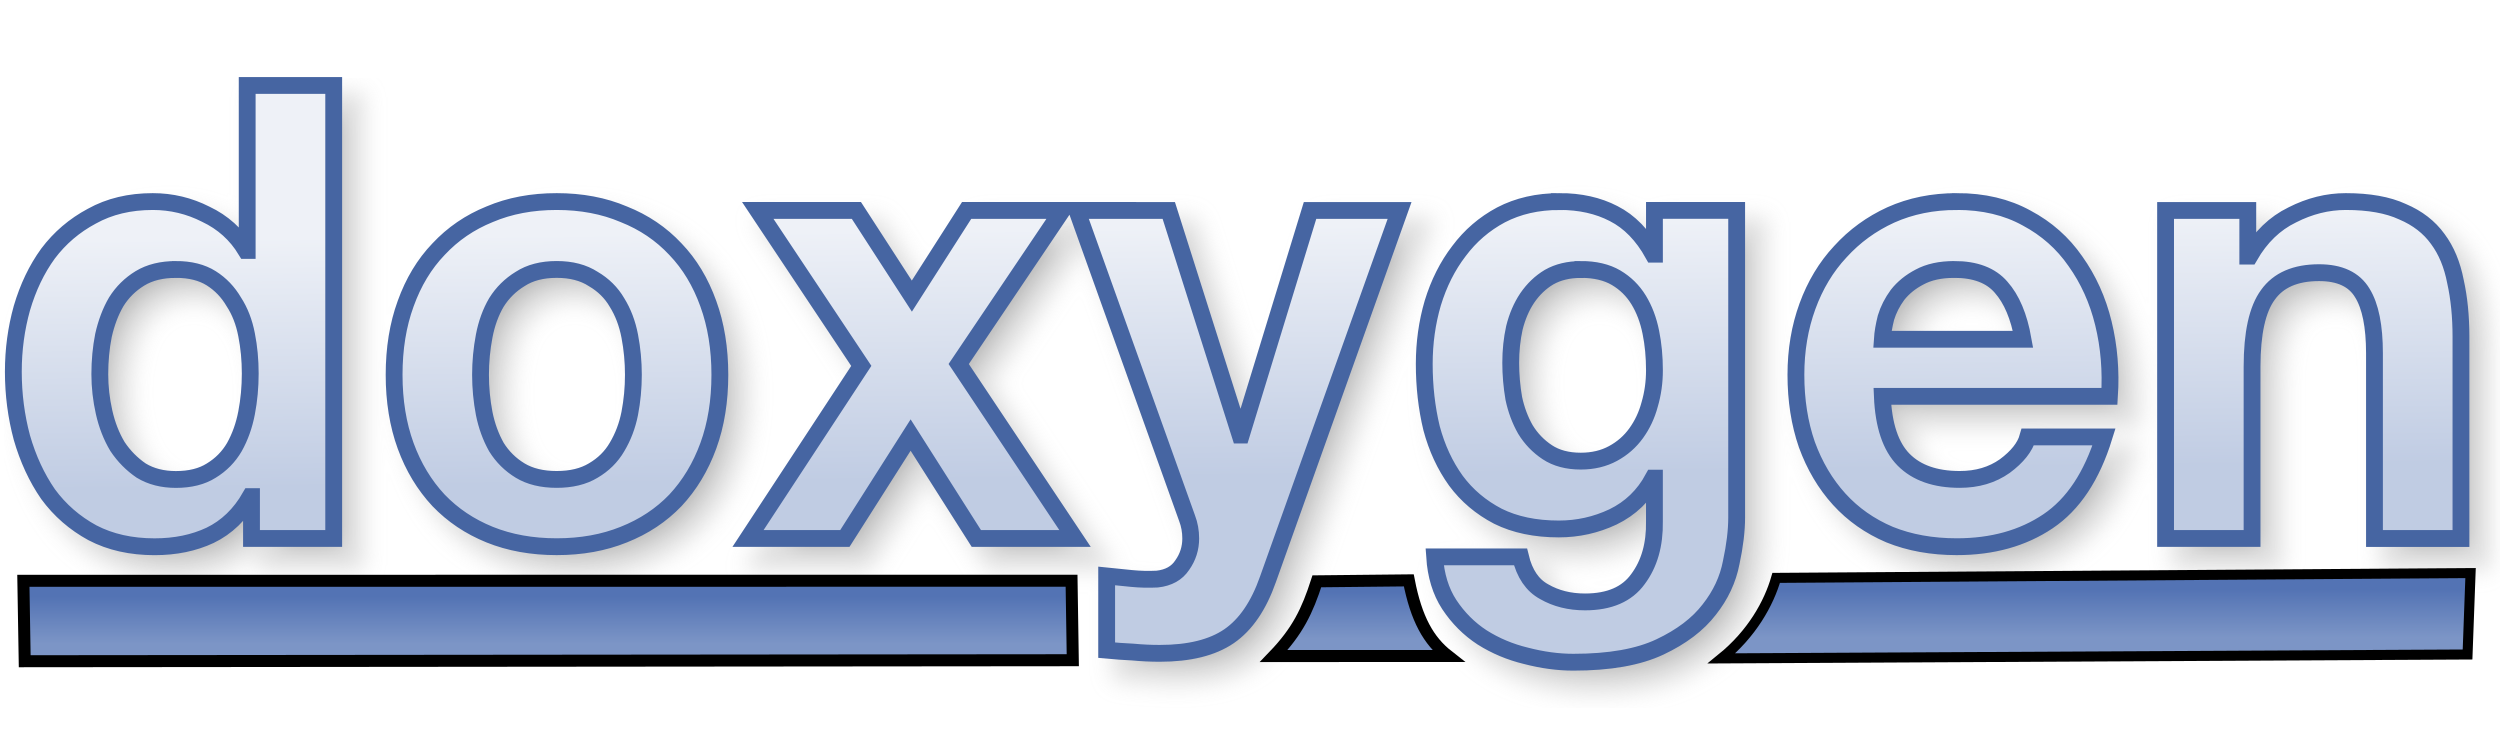
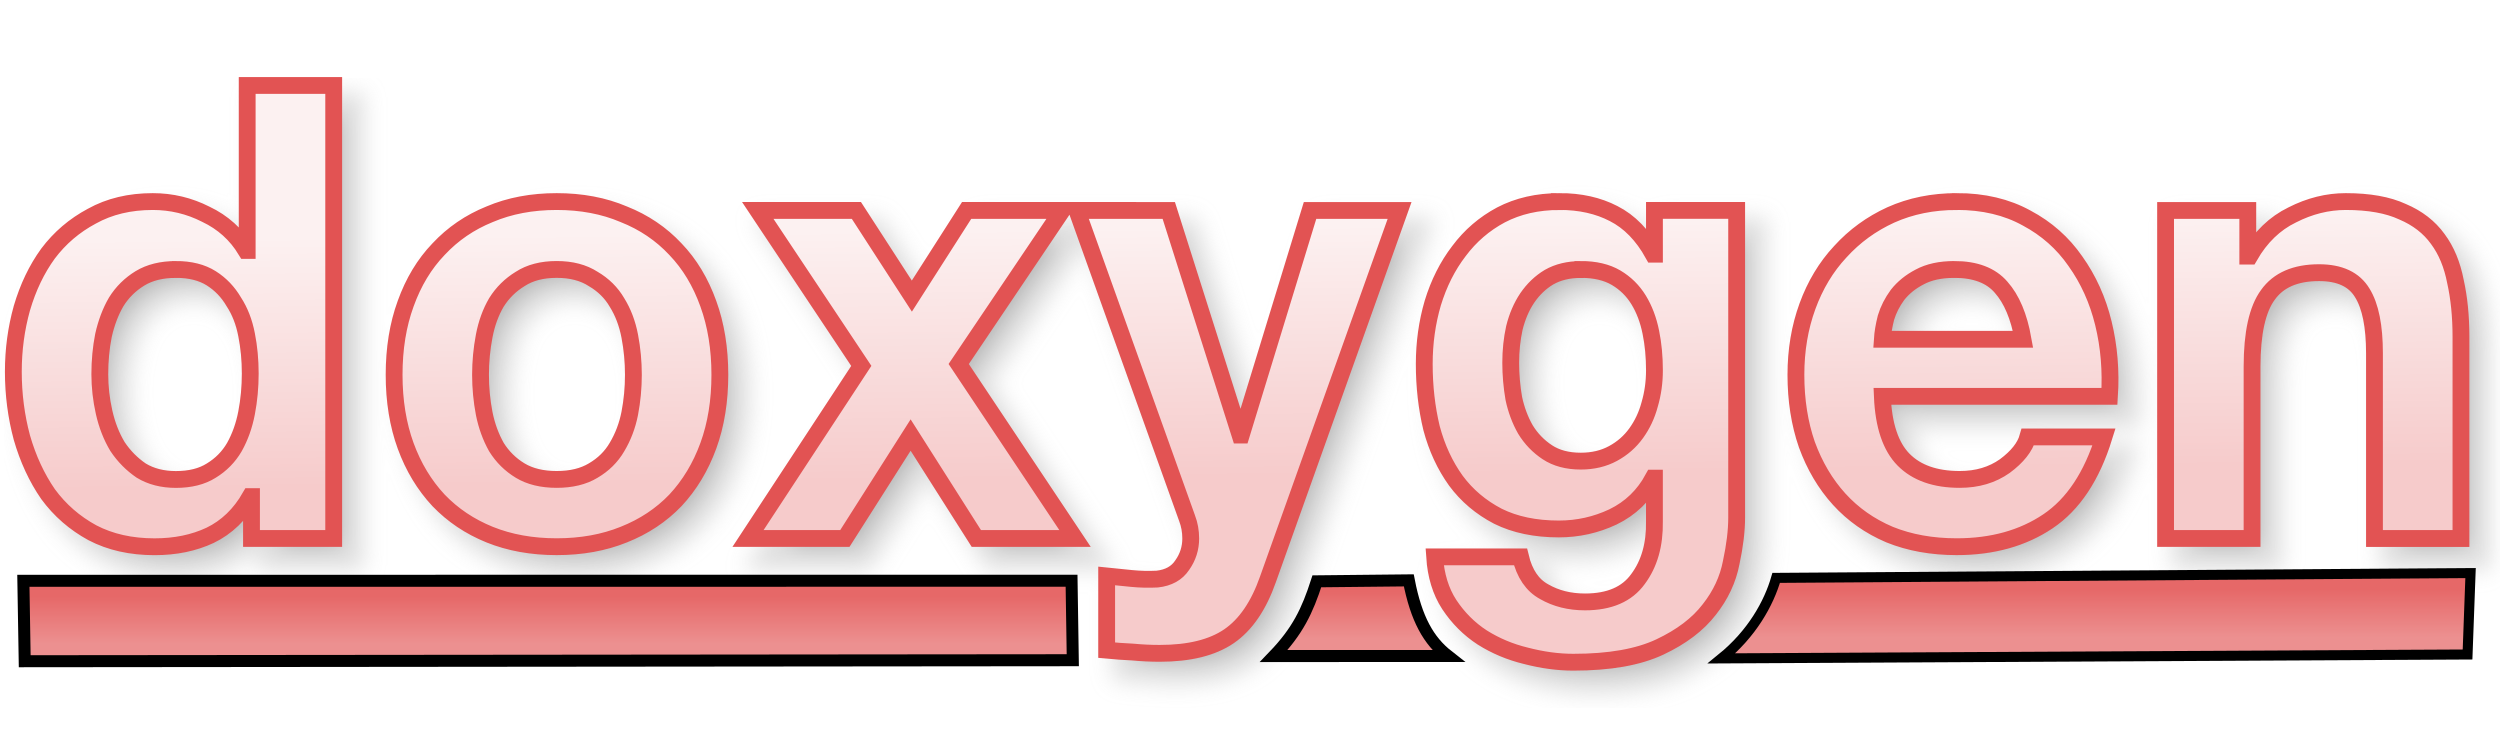
<svg xmlns="http://www.w3.org/2000/svg" xmlns:xlink="http://www.w3.org/1999/xlink" version="1.1" viewBox="0 0 104 31">
  <defs>
    <linearGradient id="a">
-       <stop stop-color="#5373B4" offset="0" />
-       <stop stop-color="#7C95C6" offset="1" />
+       <stop stop-color="#E66868" offset="0" />
+       <stop stop-color="#EC9090" offset="1" />
    </linearGradient>
    <linearGradient id="d" x1="31.474" x2="31.474" y1="24.821" y2="26.773" gradientUnits="userSpaceOnUse" xlink:href="#a" />
    <linearGradient id="c" x1="31.474" x2="31.474" y1="24.821" y2="26.773" gradientTransform="matrix(.6816 0 0 1.0248 72.391 -.91809)" gradientUnits="userSpaceOnUse" xlink:href="#a" />
    <linearGradient id="b" x1="56.295" x2="56.295" y1="24.622" y2="26.574" gradientUnits="userSpaceOnUse" xlink:href="#a" />
    <linearGradient id="e" x1="49.067" x2="48.956" y1="19.719" y2="9.523" gradientTransform="matrix(.97968 0 0 1.0207 -.25579 -.25579)" gradientUnits="userSpaceOnUse">
-       <stop stop-color="#C0CCE3" offset="0" />
-       <stop stop-color="#EEF1F7" offset="1" />
+       <stop stop-color="#F6CBCB" offset="0" />
+       <stop stop-color="#FCF1F1" offset="1" />
    </linearGradient>
    <filter id="f" x="-.011" y="-.045" width="1.021" height="1.091" color-interpolation-filters="sRGB">
      <feGaussianBlur stdDeviation="0.453" />
    </filter>
  </defs>
  <g>
    <path transform="translate(-2.5759 -27.848)" d="m13.609 32.203v6.863h-0.051c-0.405-0.669-0.963-1.171-1.672-1.506-0.692-0.352-1.428-0.527-2.205-0.527-0.963 0-1.807 0.203-2.533 0.607-0.726 0.387-1.334 0.906-1.824 1.557-0.473 0.651-0.835 1.409-1.088 2.272-0.236 0.845-0.355 1.724-0.355 2.639 0 0.95 0.119 1.864 0.355 2.744 0.253 0.88 0.615 1.663 1.088 2.35 0.49 0.669 1.107 1.207 1.85 1.611 0.743 0.387 1.604 0.58 2.584 0.58 0.861 0 1.631-0.158 2.307-0.475 0.692-0.334 1.25-0.872 1.672-1.611h0.051v1.742h3.42v-18.846zm12.875 4.83c-1.03 0-1.96 0.175-2.787 0.527-0.828 0.334-1.536 0.82-2.127 1.453-0.591 0.616-1.048 1.372-1.369 2.269-0.321 0.88-0.48 1.866-0.48 2.957s0.16 2.075 0.48 2.955c0.321 0.88 0.778 1.636 1.369 2.269 0.591 0.616 1.299 1.091 2.127 1.426 0.828 0.334 1.757 0.502 2.787 0.502 1.03 0 1.96-0.168 2.787-0.502 0.844-0.334 1.561-0.81 2.152-1.426 0.591-0.633 1.048-1.39 1.369-2.269 0.321-0.88 0.48-1.864 0.48-2.955s-0.16-2.077-0.48-2.957c-0.321-0.897-0.778-1.654-1.369-2.269-0.591-0.633-1.308-1.119-2.152-1.453-0.828-0.352-1.757-0.527-2.787-0.527zm41.715 0c-0.912 0-1.722 0.185-2.432 0.555-0.692 0.37-1.275 0.87-1.748 1.504-0.473 0.616-0.837 1.337-1.09 2.164-0.236 0.809-0.354 1.655-0.354 2.535 0 0.933 0.1 1.821 0.303 2.666 0.22 0.827 0.558 1.556 1.014 2.189 0.456 0.616 1.039 1.109 1.748 1.478 0.709 0.352 1.554 0.529 2.533 0.529 0.794 0 1.545-0.168 2.254-0.502 0.726-0.352 1.283-0.89 1.672-1.611h0.051v1.795c0.017 0.968-0.211 1.769-0.684 2.402-0.456 0.633-1.19 0.951-2.203 0.951-0.642 0-1.208-0.142-1.697-0.424-0.49-0.264-0.819-0.747-0.988-1.451h-3.572c0.051 0.774 0.253 1.435 0.607 1.98 0.372 0.563 0.829 1.019 1.369 1.371 0.557 0.352 1.166 0.607 1.824 0.766 0.676 0.176 1.333 0.266 1.975 0.266 1.503 0 2.703-0.212 3.598-0.635 0.895-0.422 1.58-0.941 2.053-1.557 0.473-0.598 0.777-1.249 0.912-1.953 0.152-0.704 0.227-1.329 0.227-1.875v-12.775h-3.42v1.822h-0.051c-0.439-0.792-0.988-1.355-1.647-1.69-0.642-0.334-1.393-0.502-2.254-0.502zm16.523 0c-0.996 0-1.909 0.185-2.736 0.555-0.811 0.37-1.512 0.88-2.103 1.531-0.591 0.633-1.046 1.39-1.367 2.269s-0.48 1.831-0.48 2.852c0 1.056 0.151 2.022 0.455 2.902 0.321 0.88 0.768 1.636 1.342 2.269 0.574 0.633 1.276 1.127 2.103 1.478 0.828 0.334 1.757 0.502 2.787 0.502 1.486 0 2.752-0.353 3.799-1.057 1.047-0.704 1.825-1.873 2.332-3.51h-3.168c-0.118 0.422-0.439 0.828-0.963 1.215-0.524 0.37-1.147 0.553-1.873 0.553-1.013 0-1.792-0.273-2.332-0.818-0.54-0.545-0.836-1.425-0.887-2.639h9.449c0.068-1.056-0.016-2.067-0.252-3.035-0.236-0.968-0.626-1.829-1.166-2.586-0.524-0.757-1.2-1.355-2.027-1.795-0.828-0.458-1.797-0.688-2.912-0.688zm16.189 0c-0.76 0-1.502 0.185-2.228 0.555-0.726 0.352-1.317 0.923-1.773 1.715h-0.076v-1.9h-3.42v13.646h3.598v-7.152c0-1.39 0.219-2.384 0.658-2.982 0.439-0.616 1.149-0.924 2.129-0.924 0.861 0 1.461 0.281 1.799 0.844 0.338 0.545 0.506 1.382 0.506 2.508v7.707h3.598v-8.393c0-0.845-0.076-1.611-0.229-2.297-0.135-0.704-0.38-1.292-0.734-1.768-0.355-0.493-0.844-0.873-1.469-1.137-0.608-0.282-1.395-0.422-2.357-0.422zm-66.063 0.369 4.307 6.467-4.713 7.18h4.029l2.736-4.303 2.734 4.303h4.106l-4.84-7.258 4.307-6.389h-3.977l-2.279 3.564-2.307-3.564zm13.275 0 4.584 12.803c0.101 0.264 0.152 0.545 0.152 0.844 0 0.405-0.117 0.775-0.354 1.109-0.22 0.334-0.566 0.527-1.039 0.58-0.355 0.018-0.71 0.01-1.065-0.025-0.355-0.035-0.701-0.07-1.039-0.105v3.088c0.372 0.035 0.735 0.061 1.09 0.078 0.372 0.035 0.744 0.053 1.115 0.053 1.233 0 2.194-0.238 2.887-0.713 0.692-0.475 1.233-1.266 1.621-2.375l5.473-15.336h-3.725l-2.861 9.344h-0.051l-2.965-9.344zm-37.48 2.455c0.591 0 1.082 0.123 1.471 0.369 0.388 0.246 0.699 0.572 0.936 0.977 0.253 0.387 0.432 0.845 0.533 1.373 0.101 0.51 0.152 1.048 0.152 1.611 0 0.563-0.051 1.107-0.152 1.635-0.101 0.528-0.271 1.004-0.508 1.426-0.236 0.405-0.556 0.73-0.961 0.977-0.388 0.246-0.88 0.369-1.471 0.369-0.557 0-1.038-0.123-1.443-0.369-0.388-0.264-0.718-0.597-0.988-1.002-0.253-0.422-0.438-0.898-0.557-1.426s-0.178-1.056-0.178-1.584c-1e-7 -0.563 0.051-1.099 0.152-1.609 0.118-0.528 0.295-0.996 0.531-1.4 0.253-0.405 0.583-0.73 0.988-0.977 0.405-0.246 0.903-0.369 1.494-0.369zm15.84 0c0.608 0 1.114 0.133 1.52 0.396 0.422 0.246 0.752 0.572 0.988 0.977 0.253 0.405 0.43 0.871 0.531 1.398 0.101 0.528 0.152 1.066 0.152 1.611 0 0.545-0.051 1.081-0.152 1.609-0.101 0.51-0.278 0.976-0.531 1.398-0.236 0.405-0.566 0.73-0.988 0.977-0.405 0.246-0.912 0.369-1.52 0.369-0.608 0-1.114-0.123-1.52-0.369s-0.735-0.572-0.988-0.977c-0.236-0.422-0.406-0.888-0.508-1.398-0.101-0.528-0.152-1.064-0.152-1.609 0-0.545 0.051-1.083 0.152-1.611 0.101-0.528 0.271-0.994 0.508-1.398 0.253-0.405 0.583-0.73 0.988-0.977 0.405-0.264 0.912-0.396 1.52-0.396zm42.602 0c0.591 0 1.08 0.115 1.469 0.344 0.388 0.229 0.701 0.537 0.938 0.924 0.236 0.387 0.406 0.835 0.508 1.346 0.101 0.493 0.15 1.021 0.15 1.584 0 0.493-0.066 0.968-0.201 1.426-0.118 0.44-0.305 0.836-0.559 1.188-0.253 0.352-0.574 0.633-0.963 0.844-0.388 0.211-0.835 0.318-1.342 0.318-0.557 0-1.021-0.125-1.393-0.371-0.372-0.246-0.676-0.562-0.912-0.949-0.22-0.387-0.381-0.818-0.482-1.293-0.084-0.493-0.127-0.986-0.127-1.478 0-0.51 0.051-0.994 0.152-1.451 0.118-0.475 0.297-0.89 0.533-1.242 0.253-0.37 0.557-0.66 0.912-0.871 0.372-0.211 0.81-0.316 1.316-0.316zm15.535 0c0.878 0 1.529 0.248 1.951 0.74 0.439 0.493 0.743 1.214 0.912 2.164h-5.854c0.017-0.264 0.068-0.564 0.152-0.898 0.101-0.334 0.263-0.65 0.482-0.949 0.236-0.299 0.541-0.547 0.912-0.74 0.388-0.211 0.869-0.316 1.443-0.316z" filter="url(#f)" opacity=".3" stroke="#969696" />
    <path d="m0.972 24.161 43.605-0.002 0.051 3.306-43.6 0.042z" fill="url(#d)" stroke="#000" stroke-width=".5" />
-     <path d="m10.283 3.555v6.863h-0.051c-0.405-0.669-0.963-1.171-1.672-1.506-0.692-0.352-1.428-0.527-2.205-0.527-0.963 0-1.807 0.203-2.533 0.607-0.726 0.387-1.334 0.906-1.824 1.557-0.473 0.651-0.835 1.409-1.088 2.272-0.236 0.845-0.355 1.724-0.355 2.639 0 0.95 0.119 1.864 0.355 2.744 0.253 0.88 0.615 1.663 1.088 2.35 0.49 0.669 1.107 1.207 1.85 1.611 0.743 0.387 1.604 0.58 2.584 0.58 0.861 0 1.631-0.158 2.307-0.475 0.692-0.334 1.25-0.872 1.672-1.611h0.051v1.742h3.42v-18.846zm12.875 4.83c-1.03 0-1.96 0.175-2.787 0.527-0.828 0.334-1.536 0.82-2.127 1.453-0.591 0.616-1.048 1.372-1.369 2.269-0.321 0.88-0.48 1.866-0.48 2.957s0.16 2.075 0.48 2.955c0.321 0.88 0.778 1.636 1.369 2.269 0.591 0.616 1.299 1.091 2.127 1.426 0.828 0.334 1.757 0.502 2.787 0.502 1.03 0 1.96-0.168 2.787-0.502 0.844-0.334 1.561-0.81 2.152-1.426 0.591-0.633 1.048-1.39 1.369-2.269 0.321-0.88 0.48-1.864 0.48-2.955s-0.16-2.077-0.48-2.957c-0.321-0.897-0.778-1.654-1.369-2.269-0.591-0.633-1.308-1.119-2.152-1.453-0.828-0.352-1.757-0.527-2.787-0.527zm41.715 0c-0.912 0-1.722 0.185-2.432 0.555-0.692 0.37-1.275 0.87-1.748 1.504-0.473 0.616-0.837 1.337-1.09 2.164-0.236 0.809-0.354 1.655-0.354 2.535 0 0.933 0.1 1.821 0.303 2.666 0.22 0.827 0.558 1.556 1.014 2.189 0.456 0.616 1.039 1.109 1.748 1.478 0.709 0.352 1.554 0.529 2.533 0.529 0.794 0 1.545-0.168 2.254-0.502 0.726-0.352 1.283-0.89 1.672-1.611h0.051v1.795c0.017 0.968-0.211 1.769-0.684 2.402-0.456 0.633-1.19 0.951-2.203 0.951-0.642 0-1.208-0.142-1.697-0.424-0.49-0.264-0.819-0.747-0.988-1.451h-3.572c0.051 0.774 0.253 1.435 0.607 1.98 0.372 0.563 0.829 1.019 1.369 1.371 0.557 0.352 1.166 0.607 1.824 0.766 0.676 0.176 1.333 0.266 1.975 0.266 1.503 0 2.703-0.212 3.598-0.635 0.895-0.422 1.58-0.941 2.053-1.557 0.473-0.598 0.777-1.249 0.912-1.953 0.152-0.704 0.227-1.329 0.227-1.875v-12.775h-3.42v1.822h-0.051c-0.439-0.792-0.988-1.355-1.647-1.69-0.642-0.334-1.393-0.502-2.254-0.502zm16.523 0c-0.996 0-1.909 0.185-2.736 0.555-0.811 0.37-1.512 0.88-2.103 1.531-0.591 0.633-1.046 1.39-1.367 2.269s-0.48 1.831-0.48 2.852c0 1.056 0.151 2.022 0.455 2.902 0.321 0.88 0.768 1.636 1.342 2.269 0.574 0.633 1.276 1.127 2.103 1.478 0.828 0.334 1.757 0.502 2.787 0.502 1.486 0 2.752-0.353 3.799-1.057 1.047-0.704 1.825-1.873 2.332-3.51h-3.168c-0.118 0.422-0.439 0.828-0.963 1.215-0.524 0.37-1.147 0.553-1.873 0.553-1.013 0-1.792-0.273-2.332-0.818-0.54-0.545-0.836-1.425-0.887-2.639h9.449c0.068-1.056-0.016-2.067-0.252-3.035-0.236-0.968-0.626-1.829-1.166-2.586-0.524-0.757-1.2-1.355-2.027-1.795-0.828-0.458-1.797-0.688-2.912-0.688zm16.189 0c-0.76 0-1.502 0.185-2.228 0.555-0.726 0.352-1.317 0.923-1.773 1.715h-0.076v-1.9h-3.42v13.646h3.598v-7.152c0-1.39 0.219-2.384 0.658-2.982 0.439-0.616 1.149-0.924 2.129-0.924 0.861 0 1.461 0.281 1.799 0.844 0.338 0.545 0.506 1.382 0.506 2.508v7.707h3.598v-8.393c0-0.845-0.076-1.611-0.229-2.297-0.135-0.704-0.38-1.292-0.734-1.768-0.355-0.493-0.844-0.873-1.469-1.137-0.608-0.282-1.395-0.422-2.357-0.422zm-66.062 0.369 4.307 6.467-4.713 7.18h4.029l2.736-4.303 2.734 4.303h4.106l-4.84-7.258 4.307-6.389h-3.977l-2.279 3.564-2.307-3.564zm13.275 0 4.584 12.803c0.101 0.264 0.152 0.545 0.152 0.844 0 0.405-0.117 0.775-0.354 1.109-0.22 0.334-0.566 0.527-1.039 0.58-0.355 0.018-0.71 0.01-1.065-0.025-0.355-0.035-0.701-0.07-1.039-0.105v3.088c0.372 0.035 0.735 0.061 1.09 0.078 0.372 0.035 0.744 0.053 1.115 0.053 1.233 0 2.194-0.238 2.887-0.713 0.692-0.475 1.233-1.266 1.621-2.375l5.473-15.336h-3.725l-2.861 9.344h-0.051l-2.965-9.344zm-37.48 2.455c0.591 0 1.082 0.123 1.471 0.369s0.699 0.572 0.936 0.977c0.253 0.387 0.432 0.845 0.533 1.373 0.101 0.51 0.152 1.048 0.152 1.611 0 0.563-0.051 1.107-0.152 1.635-0.101 0.528-0.271 1.004-0.508 1.426-0.236 0.405-0.556 0.73-0.961 0.977-0.388 0.246-0.88 0.369-1.471 0.369-0.557 0-1.038-0.123-1.443-0.369-0.388-0.264-0.718-0.597-0.988-1.002-0.253-0.422-0.438-0.898-0.557-1.426s-0.178-1.056-0.178-1.584c-1e-7 -0.563 0.051-1.099 0.152-1.609 0.118-0.528 0.295-0.996 0.531-1.4 0.253-0.405 0.583-0.73 0.988-0.977 0.405-0.246 0.903-0.369 1.494-0.369zm15.84 0c0.608 0 1.114 0.133 1.52 0.396 0.422 0.246 0.752 0.572 0.988 0.977 0.253 0.405 0.43 0.871 0.531 1.398 0.101 0.528 0.152 1.066 0.152 1.611 0 0.545-0.051 1.081-0.152 1.609-0.101 0.51-0.278 0.976-0.531 1.398-0.236 0.405-0.566 0.73-0.988 0.977-0.405 0.246-0.912 0.369-1.52 0.369-0.608 0-1.114-0.123-1.52-0.369s-0.735-0.572-0.988-0.977c-0.236-0.422-0.406-0.888-0.508-1.398-0.101-0.528-0.152-1.064-0.152-1.609 0-0.545 0.051-1.083 0.152-1.611 0.101-0.528 0.271-0.994 0.508-1.398 0.253-0.405 0.583-0.73 0.988-0.977 0.405-0.264 0.912-0.396 1.52-0.396zm42.602 0c0.591 0 1.08 0.115 1.469 0.344 0.388 0.229 0.701 0.537 0.938 0.924 0.236 0.387 0.406 0.835 0.508 1.346 0.101 0.493 0.15 1.021 0.15 1.584 0 0.493-0.066 0.968-0.201 1.426-0.118 0.44-0.305 0.836-0.559 1.188-0.253 0.352-0.574 0.633-0.963 0.844-0.388 0.211-0.835 0.318-1.342 0.318-0.557 0-1.021-0.125-1.393-0.371-0.372-0.246-0.676-0.562-0.912-0.949-0.22-0.387-0.381-0.818-0.482-1.293-0.084-0.493-0.127-0.986-0.127-1.478 0-0.51 0.051-0.994 0.152-1.451 0.118-0.475 0.297-0.89 0.533-1.242 0.253-0.37 0.557-0.66 0.912-0.871 0.372-0.211 0.81-0.316 1.316-0.316zm15.535 0c0.878 0 1.529 0.248 1.951 0.74 0.439 0.493 0.743 1.214 0.912 2.164h-5.854c0.017-0.264 0.068-0.564 0.152-0.898 0.101-0.334 0.263-0.65 0.482-0.949 0.236-0.299 0.541-0.547 0.912-0.74 0.388-0.211 0.869-0.316 1.443-0.316z" fill="url(#e)" stroke="#4665A2" stroke-width=".7" />
+     <path d="m10.283 3.555v6.863h-0.051c-0.405-0.669-0.963-1.171-1.672-1.506-0.692-0.352-1.428-0.527-2.205-0.527-0.963 0-1.807 0.203-2.533 0.607-0.726 0.387-1.334 0.906-1.824 1.557-0.473 0.651-0.835 1.409-1.088 2.272-0.236 0.845-0.355 1.724-0.355 2.639 0 0.95 0.119 1.864 0.355 2.744 0.253 0.88 0.615 1.663 1.088 2.35 0.49 0.669 1.107 1.207 1.85 1.611 0.743 0.387 1.604 0.58 2.584 0.58 0.861 0 1.631-0.158 2.307-0.475 0.692-0.334 1.25-0.872 1.672-1.611h0.051v1.742h3.42v-18.846zm12.875 4.83c-1.03 0-1.96 0.175-2.787 0.527-0.828 0.334-1.536 0.82-2.127 1.453-0.591 0.616-1.048 1.372-1.369 2.269-0.321 0.88-0.48 1.866-0.48 2.957s0.16 2.075 0.48 2.955c0.321 0.88 0.778 1.636 1.369 2.269 0.591 0.616 1.299 1.091 2.127 1.426 0.828 0.334 1.757 0.502 2.787 0.502 1.03 0 1.96-0.168 2.787-0.502 0.844-0.334 1.561-0.81 2.152-1.426 0.591-0.633 1.048-1.39 1.369-2.269 0.321-0.88 0.48-1.864 0.48-2.955s-0.16-2.077-0.48-2.957c-0.321-0.897-0.778-1.654-1.369-2.269-0.591-0.633-1.308-1.119-2.152-1.453-0.828-0.352-1.757-0.527-2.787-0.527zm41.715 0c-0.912 0-1.722 0.185-2.432 0.555-0.692 0.37-1.275 0.87-1.748 1.504-0.473 0.616-0.837 1.337-1.09 2.164-0.236 0.809-0.354 1.655-0.354 2.535 0 0.933 0.1 1.821 0.303 2.666 0.22 0.827 0.558 1.556 1.014 2.189 0.456 0.616 1.039 1.109 1.748 1.478 0.709 0.352 1.554 0.529 2.533 0.529 0.794 0 1.545-0.168 2.254-0.502 0.726-0.352 1.283-0.89 1.672-1.611h0.051v1.795c0.017 0.968-0.211 1.769-0.684 2.402-0.456 0.633-1.19 0.951-2.203 0.951-0.642 0-1.208-0.142-1.697-0.424-0.49-0.264-0.819-0.747-0.988-1.451h-3.572c0.051 0.774 0.253 1.435 0.607 1.98 0.372 0.563 0.829 1.019 1.369 1.371 0.557 0.352 1.166 0.607 1.824 0.766 0.676 0.176 1.333 0.266 1.975 0.266 1.503 0 2.703-0.212 3.598-0.635 0.895-0.422 1.58-0.941 2.053-1.557 0.473-0.598 0.777-1.249 0.912-1.953 0.152-0.704 0.227-1.329 0.227-1.875v-12.775h-3.42v1.822h-0.051c-0.439-0.792-0.988-1.355-1.647-1.69-0.642-0.334-1.393-0.502-2.254-0.502zm16.523 0c-0.996 0-1.909 0.185-2.736 0.555-0.811 0.37-1.512 0.88-2.103 1.531-0.591 0.633-1.046 1.39-1.367 2.269s-0.48 1.831-0.48 2.852c0 1.056 0.151 2.022 0.455 2.902 0.321 0.88 0.768 1.636 1.342 2.269 0.574 0.633 1.276 1.127 2.103 1.478 0.828 0.334 1.757 0.502 2.787 0.502 1.486 0 2.752-0.353 3.799-1.057 1.047-0.704 1.825-1.873 2.332-3.51h-3.168c-0.118 0.422-0.439 0.828-0.963 1.215-0.524 0.37-1.147 0.553-1.873 0.553-1.013 0-1.792-0.273-2.332-0.818-0.54-0.545-0.836-1.425-0.887-2.639h9.449c0.068-1.056-0.016-2.067-0.252-3.035-0.236-0.968-0.626-1.829-1.166-2.586-0.524-0.757-1.2-1.355-2.027-1.795-0.828-0.458-1.797-0.688-2.912-0.688zm16.189 0c-0.76 0-1.502 0.185-2.228 0.555-0.726 0.352-1.317 0.923-1.773 1.715h-0.076v-1.9h-3.42v13.646h3.598v-7.152c0-1.39 0.219-2.384 0.658-2.982 0.439-0.616 1.149-0.924 2.129-0.924 0.861 0 1.461 0.281 1.799 0.844 0.338 0.545 0.506 1.382 0.506 2.508v7.707h3.598v-8.393c0-0.845-0.076-1.611-0.229-2.297-0.135-0.704-0.38-1.292-0.734-1.768-0.355-0.493-0.844-0.873-1.469-1.137-0.608-0.282-1.395-0.422-2.357-0.422zm-66.062 0.369 4.307 6.467-4.713 7.18h4.029l2.736-4.303 2.734 4.303h4.106l-4.84-7.258 4.307-6.389h-3.977l-2.279 3.564-2.307-3.564zm13.275 0 4.584 12.803c0.101 0.264 0.152 0.545 0.152 0.844 0 0.405-0.117 0.775-0.354 1.109-0.22 0.334-0.566 0.527-1.039 0.58-0.355 0.018-0.71 0.01-1.065-0.025-0.355-0.035-0.701-0.07-1.039-0.105v3.088c0.372 0.035 0.735 0.061 1.09 0.078 0.372 0.035 0.744 0.053 1.115 0.053 1.233 0 2.194-0.238 2.887-0.713 0.692-0.475 1.233-1.266 1.621-2.375l5.473-15.336h-3.725l-2.861 9.344h-0.051l-2.965-9.344zm-37.48 2.455c0.591 0 1.082 0.123 1.471 0.369s0.699 0.572 0.936 0.977c0.253 0.387 0.432 0.845 0.533 1.373 0.101 0.51 0.152 1.048 0.152 1.611 0 0.563-0.051 1.107-0.152 1.635-0.101 0.528-0.271 1.004-0.508 1.426-0.236 0.405-0.556 0.73-0.961 0.977-0.388 0.246-0.88 0.369-1.471 0.369-0.557 0-1.038-0.123-1.443-0.369-0.388-0.264-0.718-0.597-0.988-1.002-0.253-0.422-0.438-0.898-0.557-1.426s-0.178-1.056-0.178-1.584c-1e-7 -0.563 0.051-1.099 0.152-1.609 0.118-0.528 0.295-0.996 0.531-1.4 0.253-0.405 0.583-0.73 0.988-0.977 0.405-0.246 0.903-0.369 1.494-0.369zm15.84 0c0.608 0 1.114 0.133 1.52 0.396 0.422 0.246 0.752 0.572 0.988 0.977 0.253 0.405 0.43 0.871 0.531 1.398 0.101 0.528 0.152 1.066 0.152 1.611 0 0.545-0.051 1.081-0.152 1.609-0.101 0.51-0.278 0.976-0.531 1.398-0.236 0.405-0.566 0.73-0.988 0.977-0.405 0.246-0.912 0.369-1.52 0.369-0.608 0-1.114-0.123-1.52-0.369s-0.735-0.572-0.988-0.977c-0.236-0.422-0.406-0.888-0.508-1.398-0.101-0.528-0.152-1.064-0.152-1.609 0-0.545 0.051-1.083 0.152-1.611 0.101-0.528 0.271-0.994 0.508-1.398 0.253-0.405 0.583-0.73 0.988-0.977 0.405-0.264 0.912-0.396 1.52-0.396zm42.602 0c0.591 0 1.08 0.115 1.469 0.344 0.388 0.229 0.701 0.537 0.938 0.924 0.236 0.387 0.406 0.835 0.508 1.346 0.101 0.493 0.15 1.021 0.15 1.584 0 0.493-0.066 0.968-0.201 1.426-0.118 0.44-0.305 0.836-0.559 1.188-0.253 0.352-0.574 0.633-0.963 0.844-0.388 0.211-0.835 0.318-1.342 0.318-0.557 0-1.021-0.125-1.393-0.371-0.372-0.246-0.676-0.562-0.912-0.949-0.22-0.387-0.381-0.818-0.482-1.293-0.084-0.493-0.127-0.986-0.127-1.478 0-0.51 0.051-0.994 0.152-1.451 0.118-0.475 0.297-0.89 0.533-1.242 0.253-0.37 0.557-0.66 0.912-0.871 0.372-0.211 0.81-0.316 1.316-0.316zm15.535 0c0.878 0 1.529 0.248 1.951 0.74 0.439 0.493 0.743 1.214 0.912 2.164h-5.854c0.017-0.264 0.068-0.564 0.152-0.898 0.101-0.334 0.263-0.65 0.482-0.949 0.236-0.299 0.541-0.547 0.912-0.74 0.388-0.211 0.869-0.316 1.443-0.316z" fill="url(#e)" stroke="#E25353" stroke-width=".7" />
    <path d="m52.988 27.291c0.996-1.036 1.394-1.873 1.793-3.108l3.825-0.04c0.311 1.61 0.824 2.514 1.633 3.147z" fill="url(#b)" stroke="#000" stroke-width=".5" />
    <path d="m73.89 24.04 28.885-0.201-0.125 3.388-31.033 0.162c1.262-1.023 1.966-2.286 2.272-3.349z" fill="url(#c)" stroke="#000" stroke-width=".418" />
  </g>
</svg>
